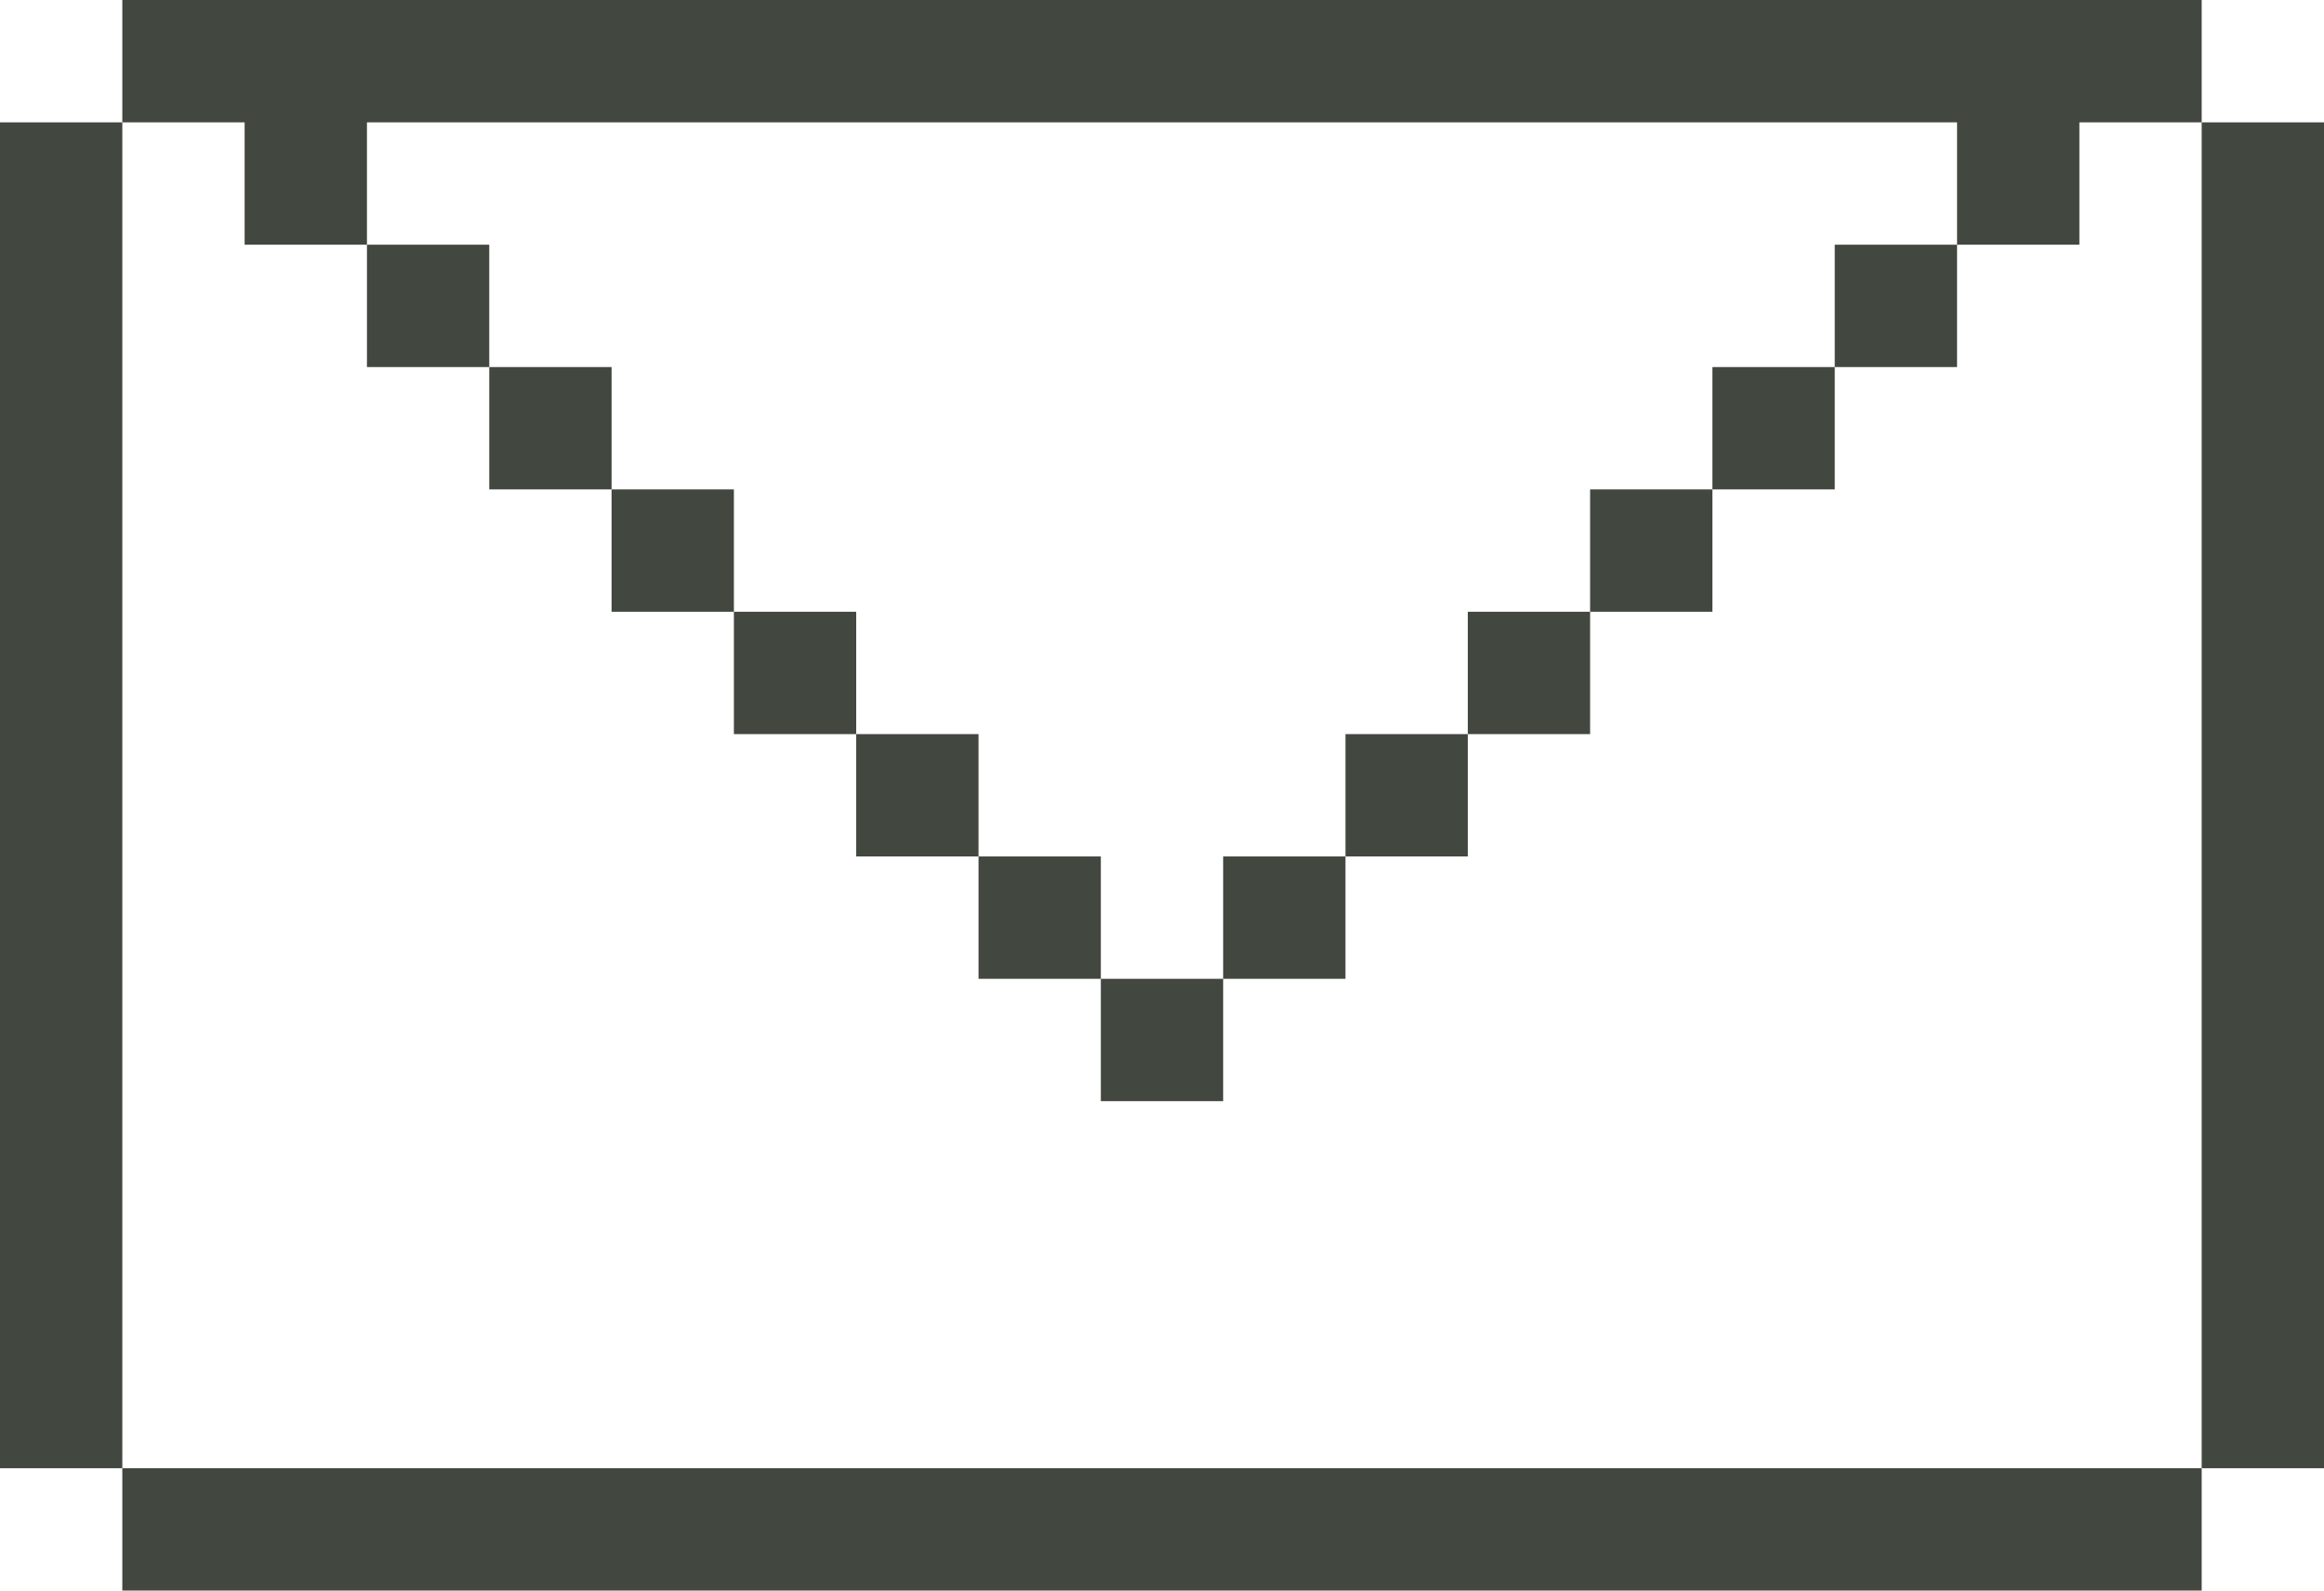
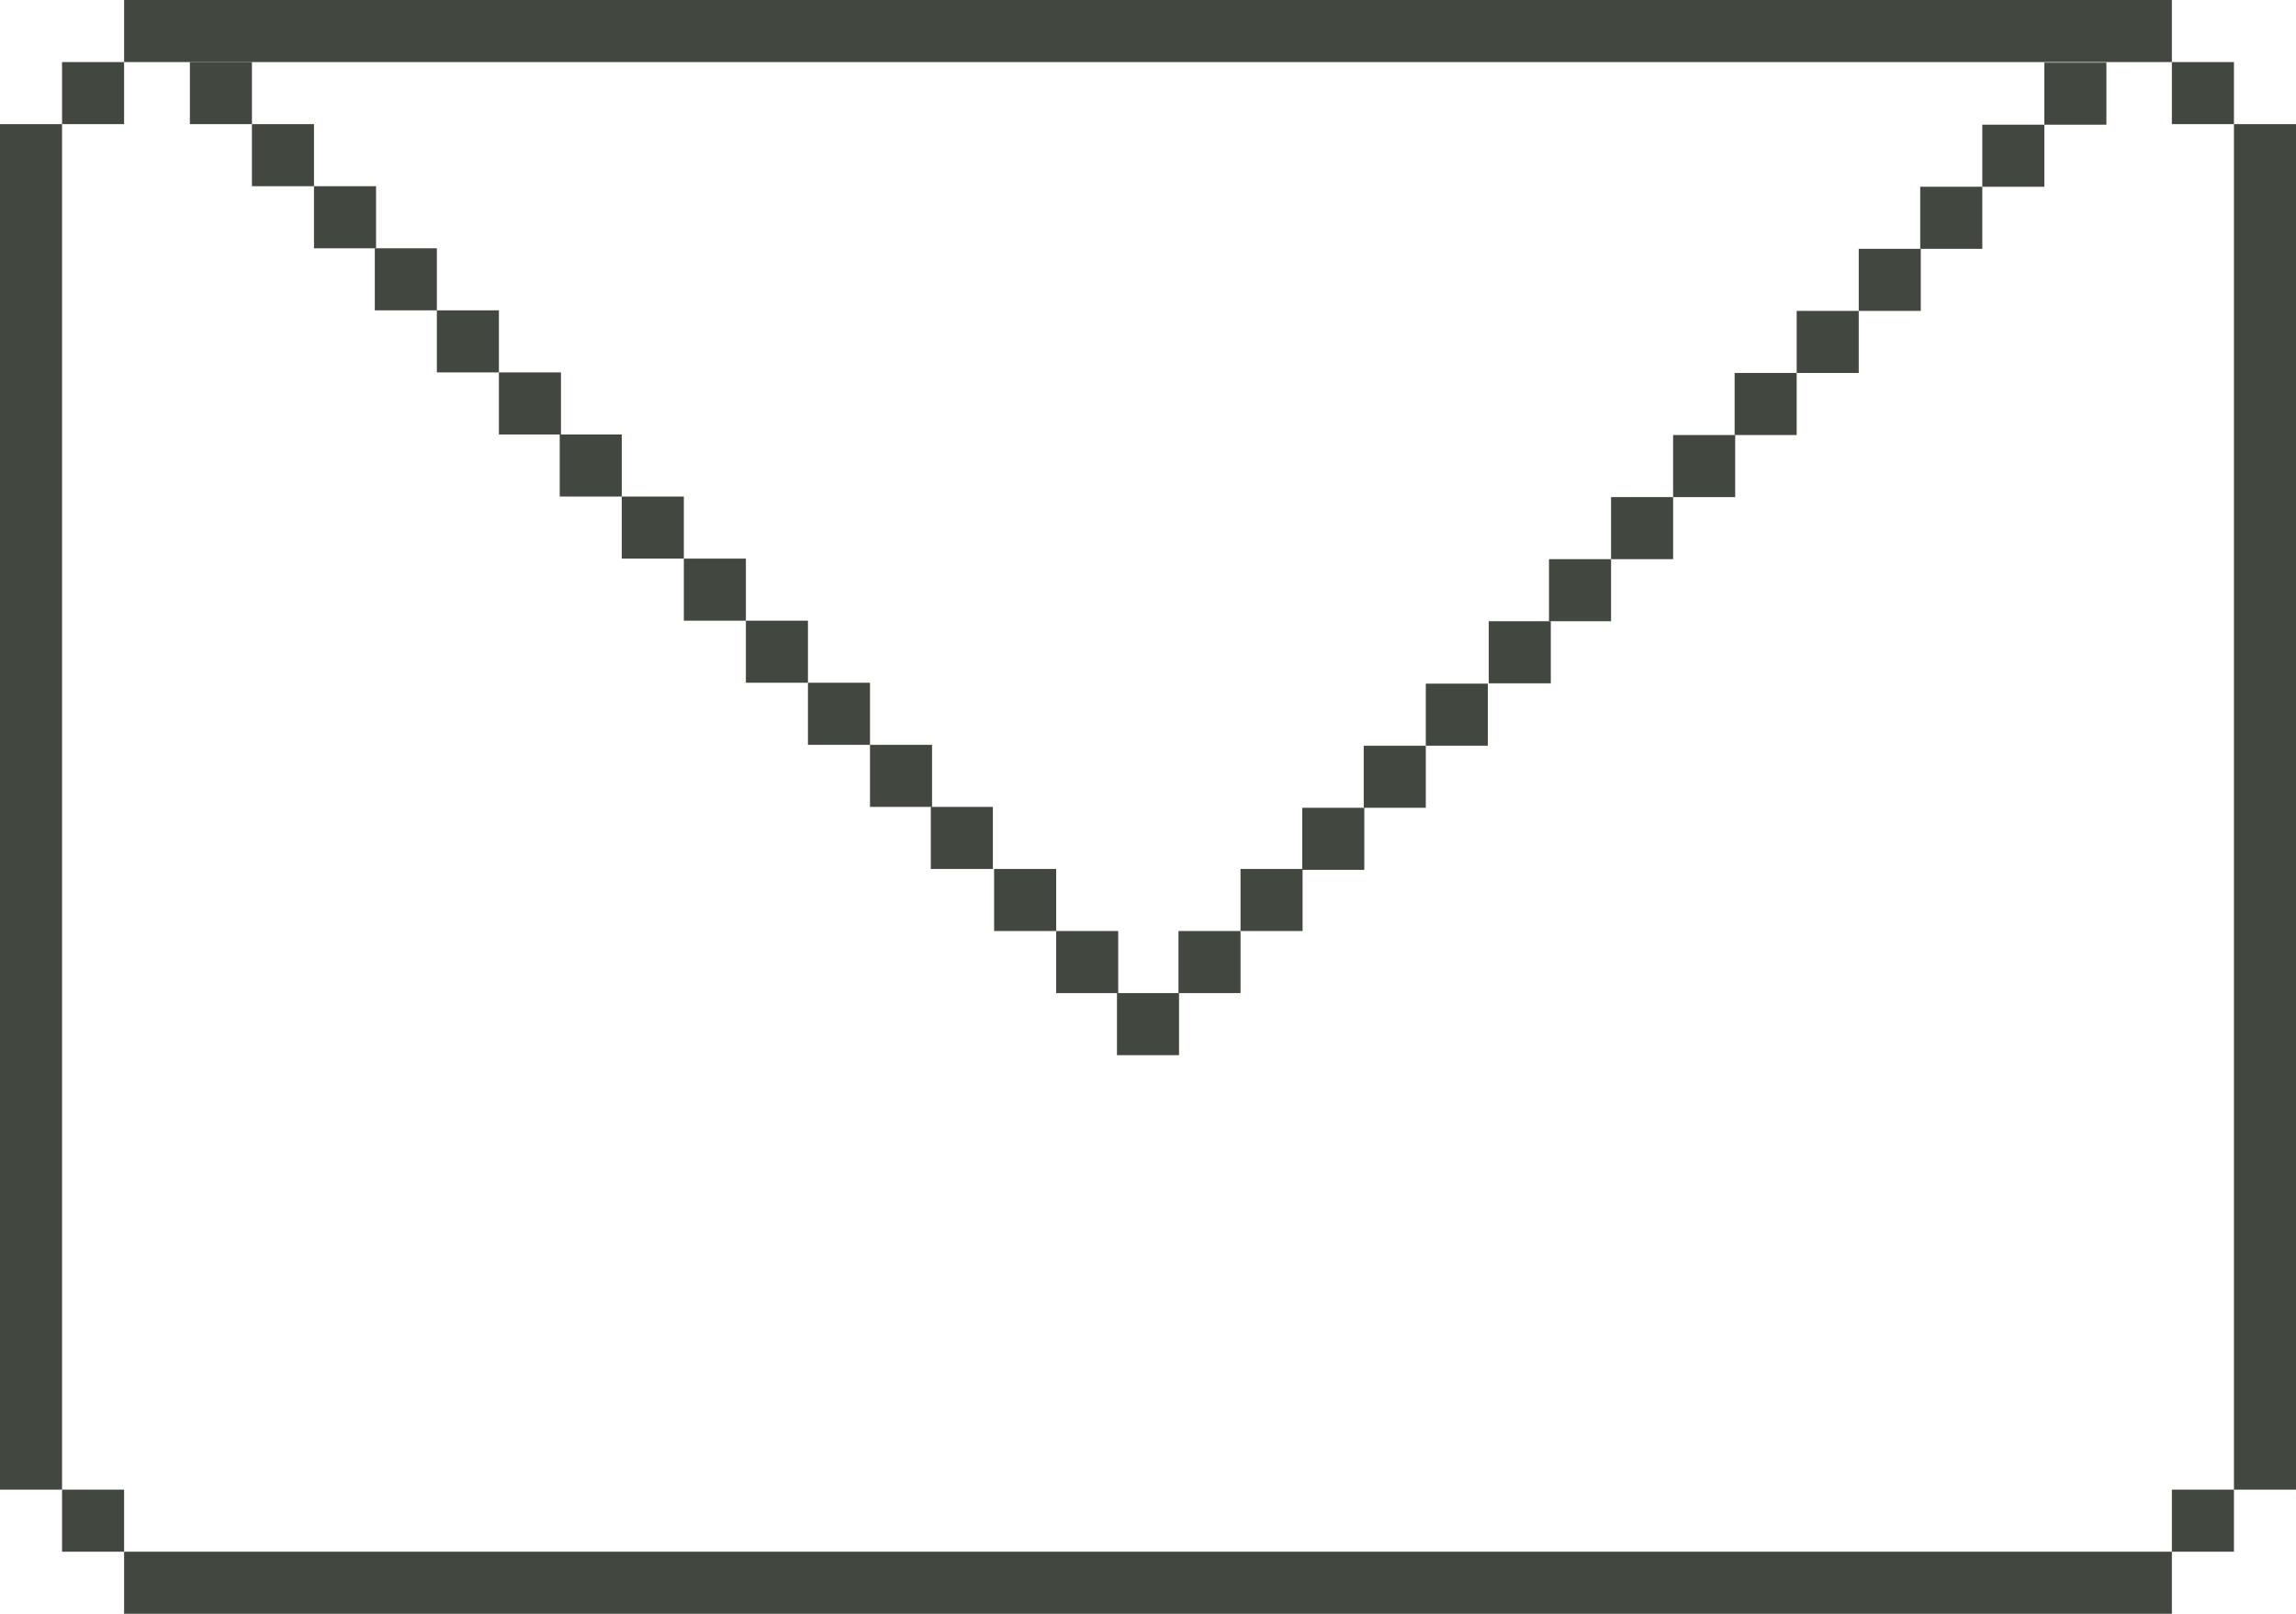
- <svg xmlns="http://www.w3.org/2000/svg" version="1.0" width="190px" height="130px" viewBox="0 0 1900 1300" preserveAspectRatio="xMidYMid meet">
-   <g id="layer101" fill="#424740" stroke="none">
-     <path d="M100 1250 l0 -50 -50 0 -50 0 0 -550 0 -550 50 0 50 0 0 -50 0 -50 850 0 850 0 0 50 0 50 50 0 50 0 0 550 0 550 -50 0 -50 0 0 50 0 50 -850 0 -850 0 0 -50z m1700 -600 l0 -550 -50 0 -50 0 0 50 0 50 -50 0 -50 0 0 -50 0 -50 -650 0 -650 0 0 50 0 50 -50 0 -50 0 0 -50 0 -50 -50 0 -50 0 0 550 0 550 850 0 850 0 0 -550z" />
-     <path d="M900 850 l0 -50 -50 0 -50 0 0 -50 0 -50 -50 0 -50 0 0 -50 0 -50 -50 0 -50 0 0 -50 0 -50 -50 0 -50 0 0 -50 0 -50 -50 0 -50 0 0 -50 0 -50 -50 0 -50 0 0 -50 0 -50 50 0 50 0 0 50 0 50 50 0 50 0 0 50 0 50 50 0 50 0 0 50 0 50 50 0 50 0 0 50 0 50 50 0 50 0 0 50 0 50 50 0 50 0 0 50 0 50 50 0 50 0 0 -50 0 -50 50 0 50 0 0 -50 0 -50 50 0 50 0 0 -50 0 -50 50 0 50 0 0 -50 0 -50 50 0 50 0 0 -50 0 -50 50 0 50 0 0 -50 0 -50 50 0 50 0 0 50 0 50 -50 0 -50 0 0 50 0 50 -50 0 -50 0 0 50 0 50 -50 0 -50 0 0 50 0 50 -50 0 -50 0 0 50 0 50 -50 0 -50 0 0 50 0 50 -50 0 -50 0 0 50 0 50 -50 0 -50 0 0 -50z" />
+ <svg xmlns="http://www.w3.org/2000/svg" version="1.1" id="Layer_1" x="0px" y="0px" viewBox="0 0 185 130" style="enable-background:new 0 0 185 130;" xml:space="preserve">
+   <style type="text/css">
+ 	.st0{fill:#424740;}
+ </style>
+   <rect x="10" y="0" class="st0" width="165" height="5" />
+   <rect x="127.5" y="62.5" transform="matrix(-1.836970e-16 1 -1 -1.836970e-16 247.5 -117.5)" class="st0" width="110" height="5" />
+   <rect x="-52.5" y="62.5" transform="matrix(-1.836970e-16 1 -1 -1.836970e-16 67.5 62.5)" class="st0" width="110" height="5" />
+   <rect x="10" y="125" class="st0" width="165" height="5" />
+   <rect x="5" y="5" class="st0" width="5" height="5" />
+   <rect x="5" y="120" class="st0" width="5" height="5" />
+   <g>
+     <rect x="20.3" y="10" class="st0" width="5" height="5" />
+     <rect x="30.2" y="20" class="st0" width="5" height="5" />
+     <rect x="25.3" y="15" class="st0" width="5" height="5" />
+     <rect x="15.3" y="5" class="st0" width="5" height="5" />
+     <rect x="35.2" y="25" class="st0" width="5" height="5" />
+     <rect x="45.1" y="35" class="st0" width="5" height="5" />
+     <rect x="40.2" y="30" class="st0" width="5" height="5" />
+     <rect x="50.1" y="40" class="st0" width="5" height="5" />
+     <rect x="60.1" y="50" class="st0" width="5" height="5" />
+     <rect x="55.1" y="45" class="st0" width="5" height="5" />
+     <rect x="65.1" y="55" class="st0" width="5" height="5" />
+     <rect x="75" y="65" class="st0" width="5" height="5" />
+     <rect x="70.1" y="60" class="st0" width="5" height="5" />
+     <rect x="80.1" y="70" class="st0" width="5" height="5" />
+     <rect x="90" y="80" class="st0" width="5" height="5" />
+     <rect x="85.1" y="75" class="st0" width="5" height="5" />
+     <rect x="159.7" y="10.1" transform="matrix(-1 -4.492907e-11 4.492907e-11 -1 324.4227 25.1443)" class="st0" width="5" height="5" />
+     <rect x="149.8" y="20.1" transform="matrix(-1 -4.492907e-11 4.492907e-11 -1 304.567 45.1443)" class="st0" width="5" height="5" />
+     <rect x="154.7" y="15.1" transform="matrix(-1 -4.474744e-11 4.474744e-11 -1 314.4227 35.1443)" class="st0" width="5" height="5" />
+     <rect x="164.7" y="5.1" transform="matrix(-1 -4.492907e-11 4.492907e-11 -1 334.4227 15.1443)" class="st0" width="5" height="5" />
+     <rect x="144.8" y="25.1" transform="matrix(-1 -4.474744e-11 4.474744e-11 -1 294.567 55.1443)" class="st0" width="5" height="5" />
+     <rect x="134.9" y="35.1" transform="matrix(-1 -4.511115e-11 4.511115e-11 -1 274.7113 75.1443)" class="st0" width="5" height="5" />
+     <rect x="139.8" y="30.1" transform="matrix(-1 -4.492907e-11 4.492907e-11 -1 284.567 65.1443)" class="st0" width="5" height="5" />
+     <rect x="129.9" y="40.1" transform="matrix(-1 -4.438329e-11 4.438329e-11 -1 264.7113 85.1443)" class="st0" width="5" height="5" />
+     <rect x="119.9" y="50.1" transform="matrix(-1 -4.511115e-11 4.511115e-11 -1 244.8557 105.1443)" class="st0" width="5" height="5" />
+     <rect x="124.9" y="45.1" transform="matrix(-1 -4.511115e-11 4.511115e-11 -1 254.7113 95.1443)" class="st0" width="5" height="5" />
+     <rect x="114.9" y="55" transform="matrix(-1 -4.511115e-11 4.511115e-11 -1 234.7835 115.0722)" class="st0" width="5" height="5" />
+     <rect x="105" y="65" transform="matrix(-1 -4.511115e-11 4.511115e-11 -1 214.9278 135.0722)" class="st0" width="5" height="5" />
+     <rect x="109.9" y="60" transform="matrix(-1 -4.511115e-11 4.511115e-11 -1 224.7835 125.0722)" class="st0" width="5" height="5" />
+     <rect x="99.9" y="70" transform="matrix(-1 -4.511115e-11 4.511115e-11 -1 204.8557 145)" class="st0" width="5" height="5" />
+     <rect x="94.9" y="75" transform="matrix(-1 -4.438329e-11 4.438329e-11 -1 194.8557 155)" class="st0" width="5" height="5" />
  </g>
+   <rect x="175" y="120" class="st0" width="5" height="5" />
+   <rect x="175" y="5" class="st0" width="5" height="5" />
</svg>
